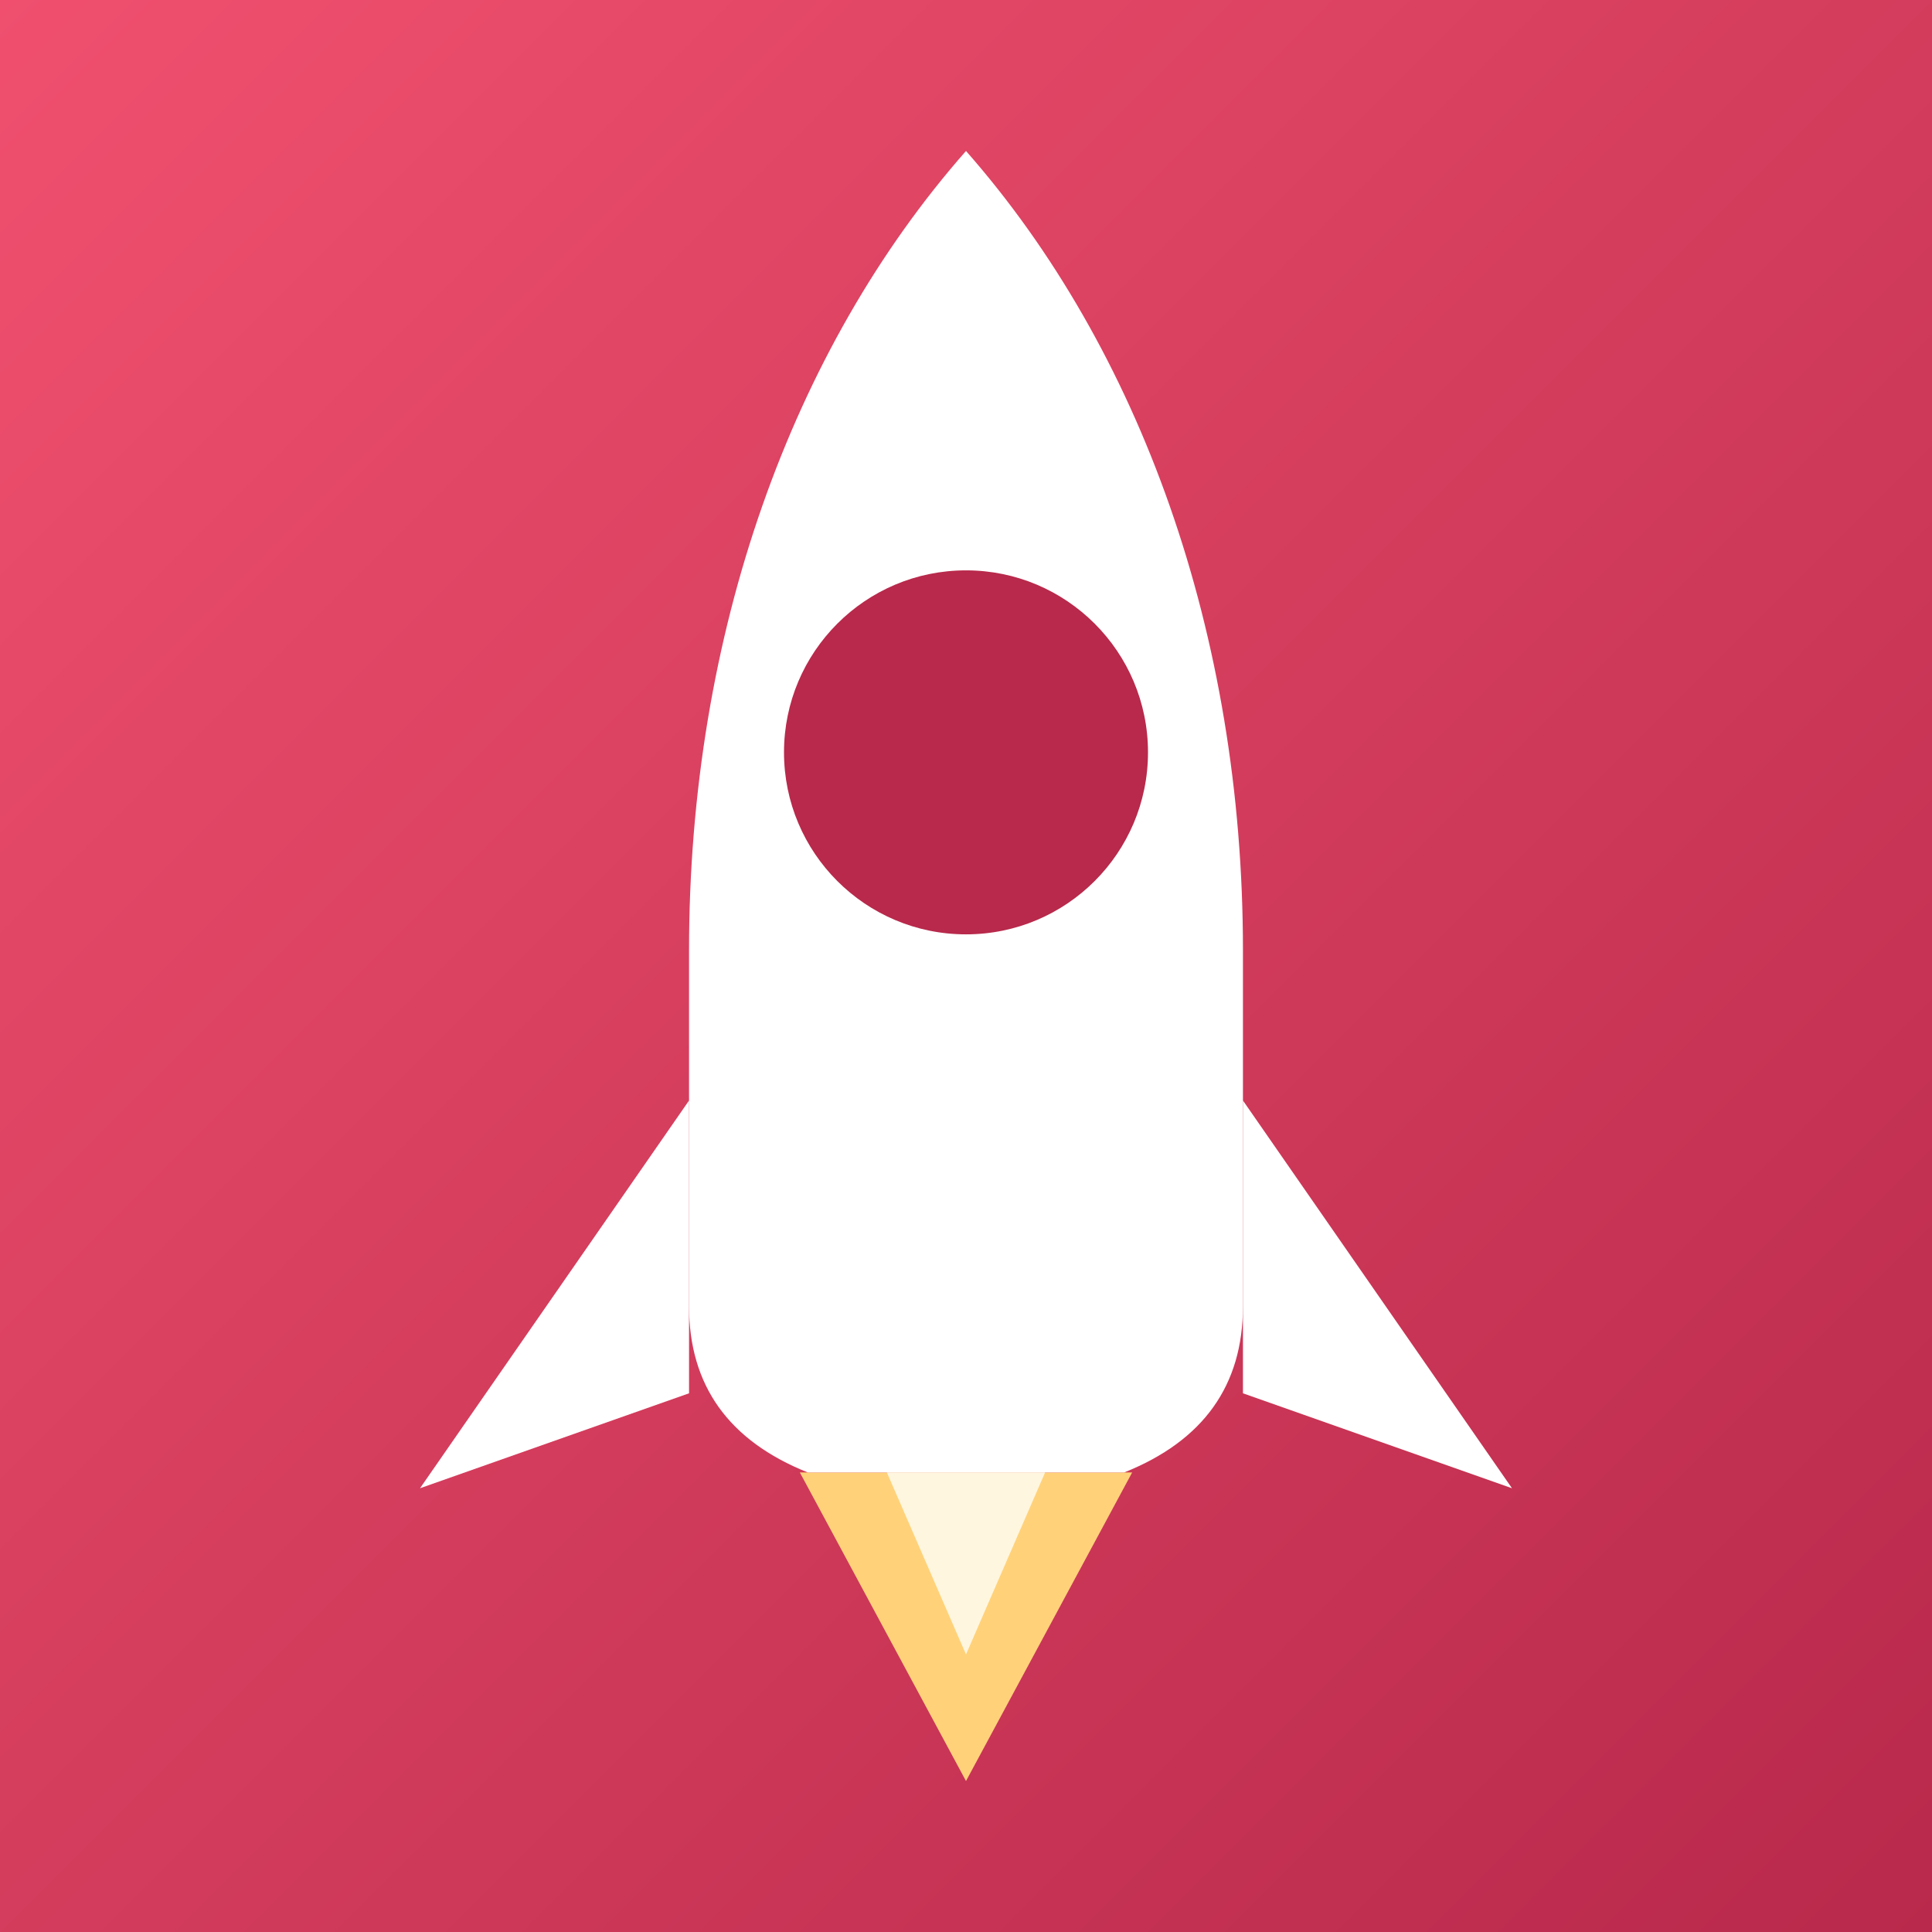
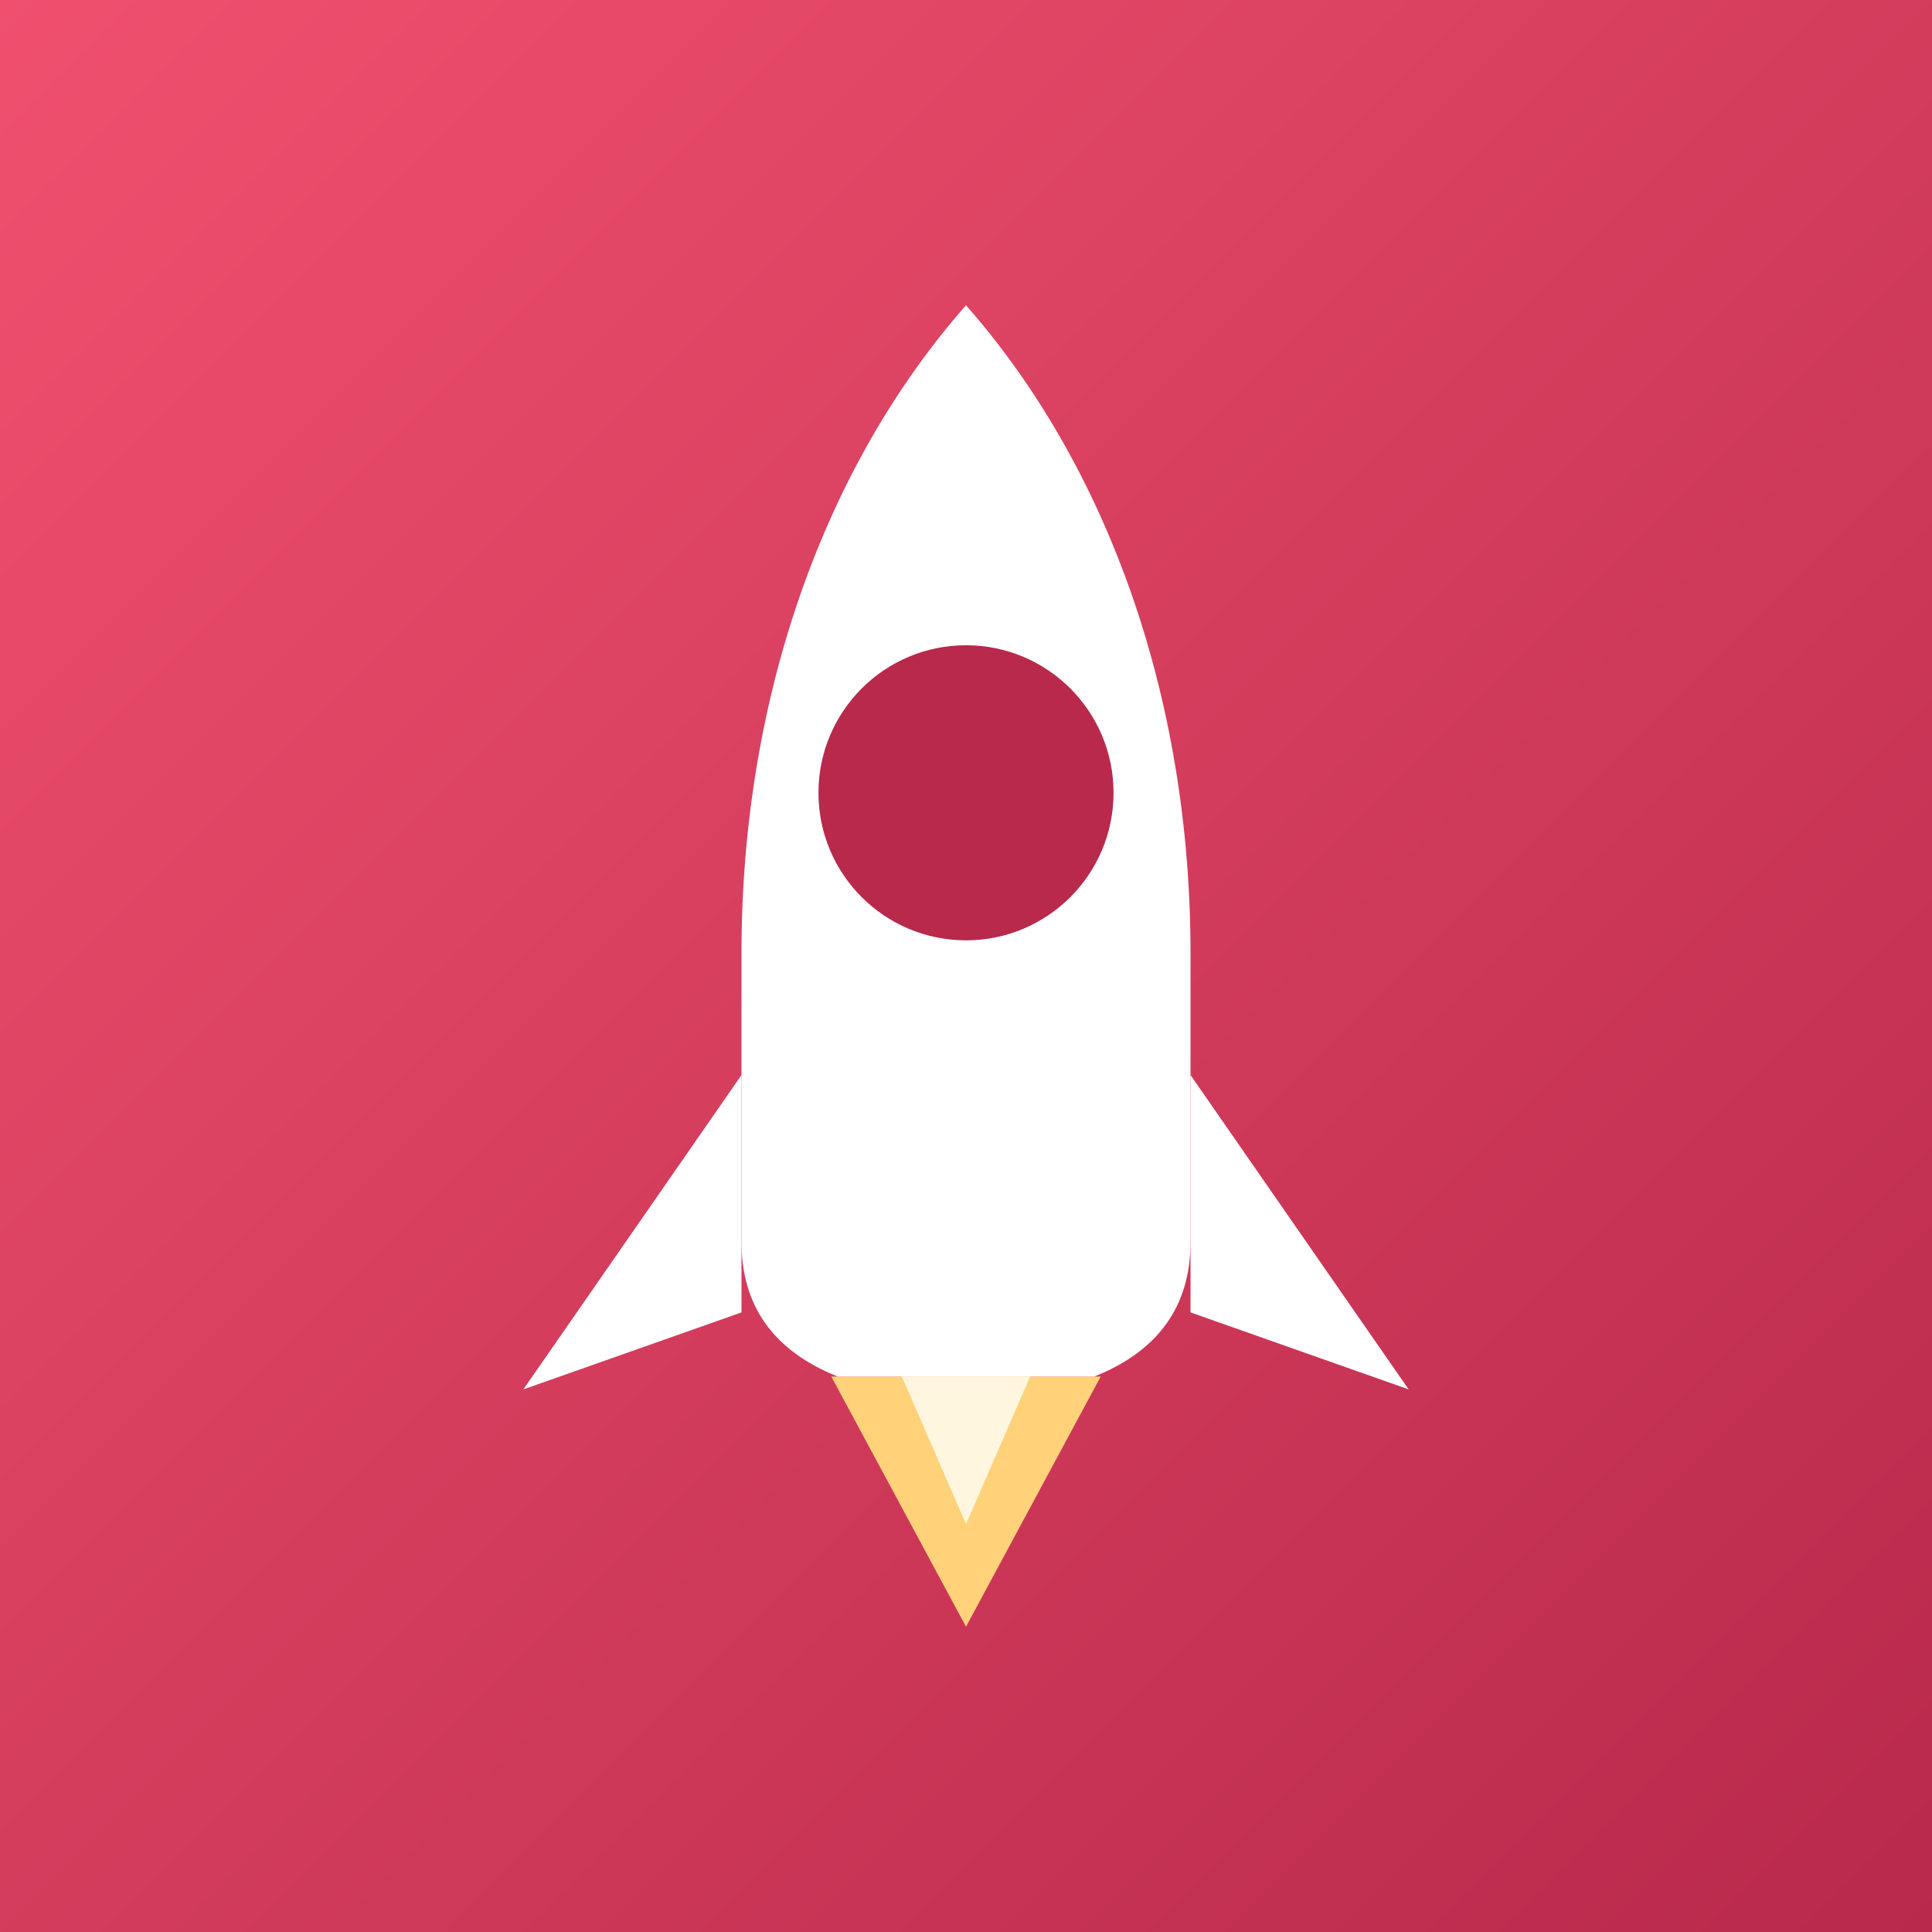
<svg xmlns="http://www.w3.org/2000/svg" viewBox="0 0 512 512" width="512" height="512">
  <defs>
    <linearGradient id="tile" x1="0" y1="0" x2="1" y2="1">
      <stop offset="0" stop-color="#f0506e" />
      <stop offset="1" stop-color="#b8294b" />
    </linearGradient>
  </defs>
  <rect x="0" y="0" width="512" height="512" fill="url(#tile)" />
-   <g transform="translate(256,256) scale(1.0485) translate(-256,-266)">
+   <g transform="translate(256,256) scale(0.85) translate(-256,-266)">
    <path d="M214 394 L256 472 L298 394 Z" fill="#ffd27a" />
    <path d="M236 394 L256 440 L276 394 Z" fill="#fff6df" />
    <path d="M256 60 C300 110 326 182 326 262 L326 352 Q326 382 296 394 L216 394 Q186 382 186 352 L186 262 C186 182 212 110 256 60 Z" fill="#fff" />
    <path d="M186 300 L118 398 L186 374 Z" fill="#fff" />
    <path d="M326 300 L394 398 L326 374 Z" fill="#fff" />
    <circle cx="256" cy="212" r="46" fill="#b8294b" />
  </g>
</svg>
